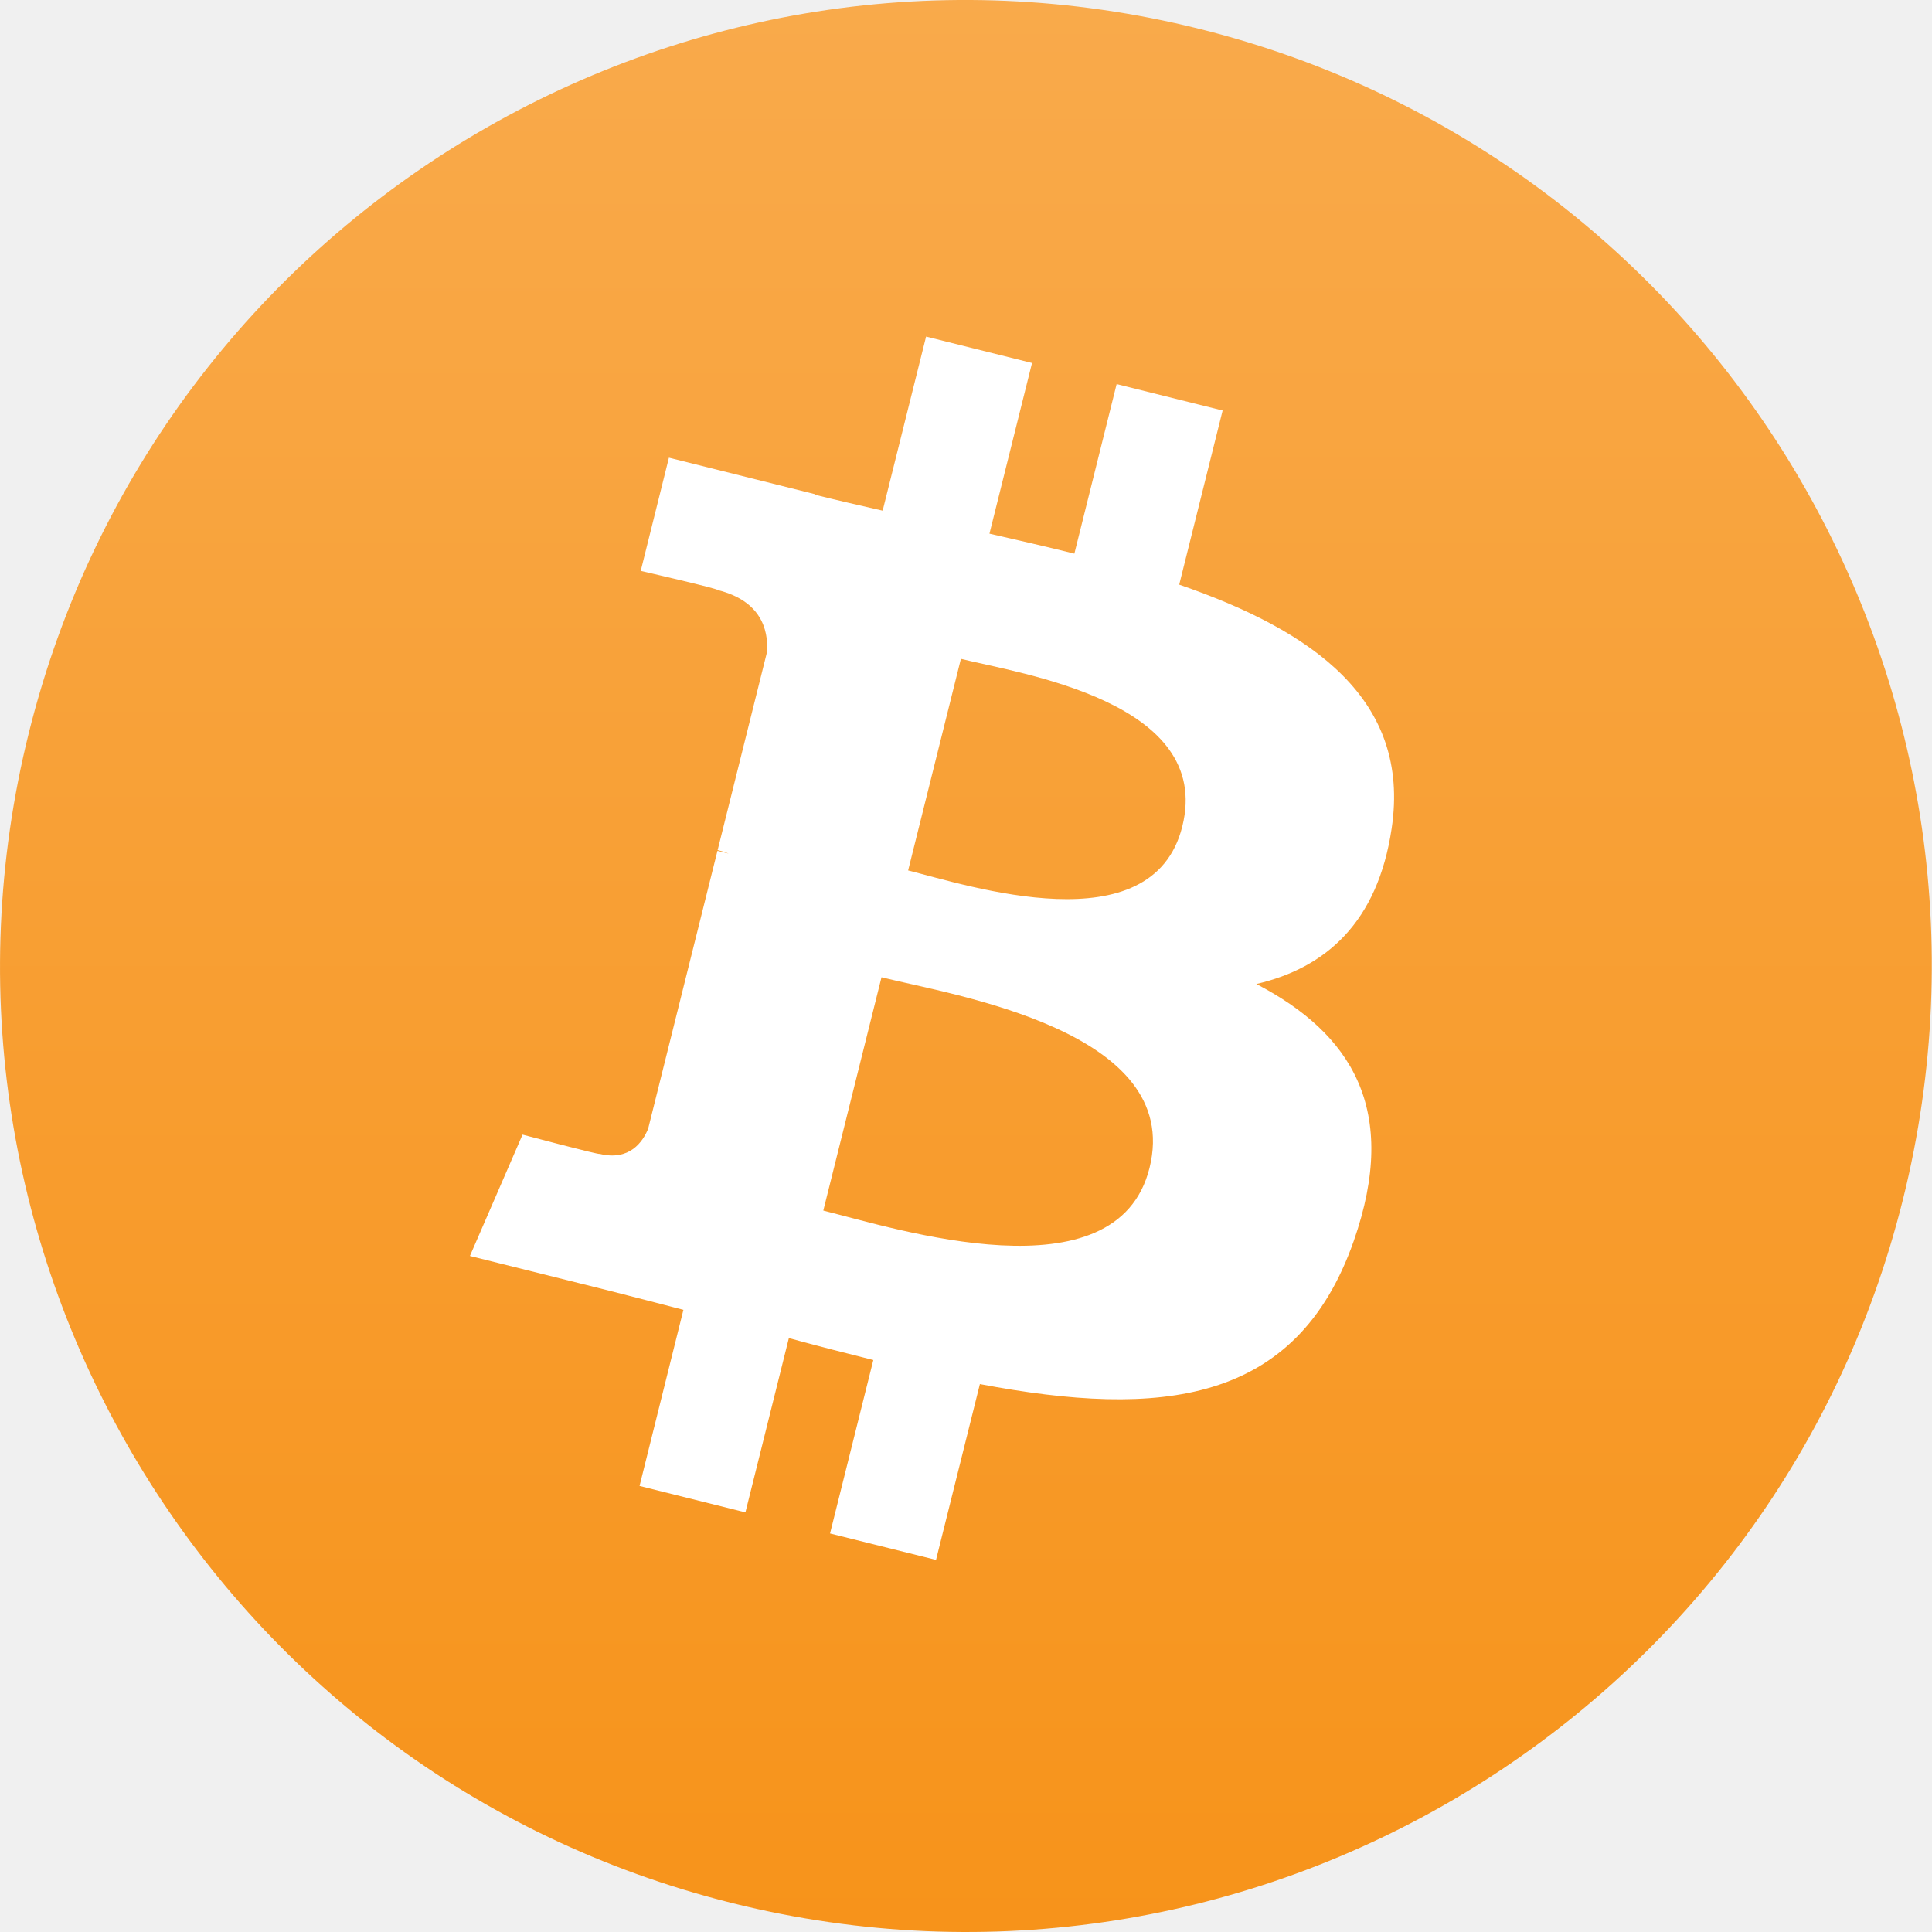
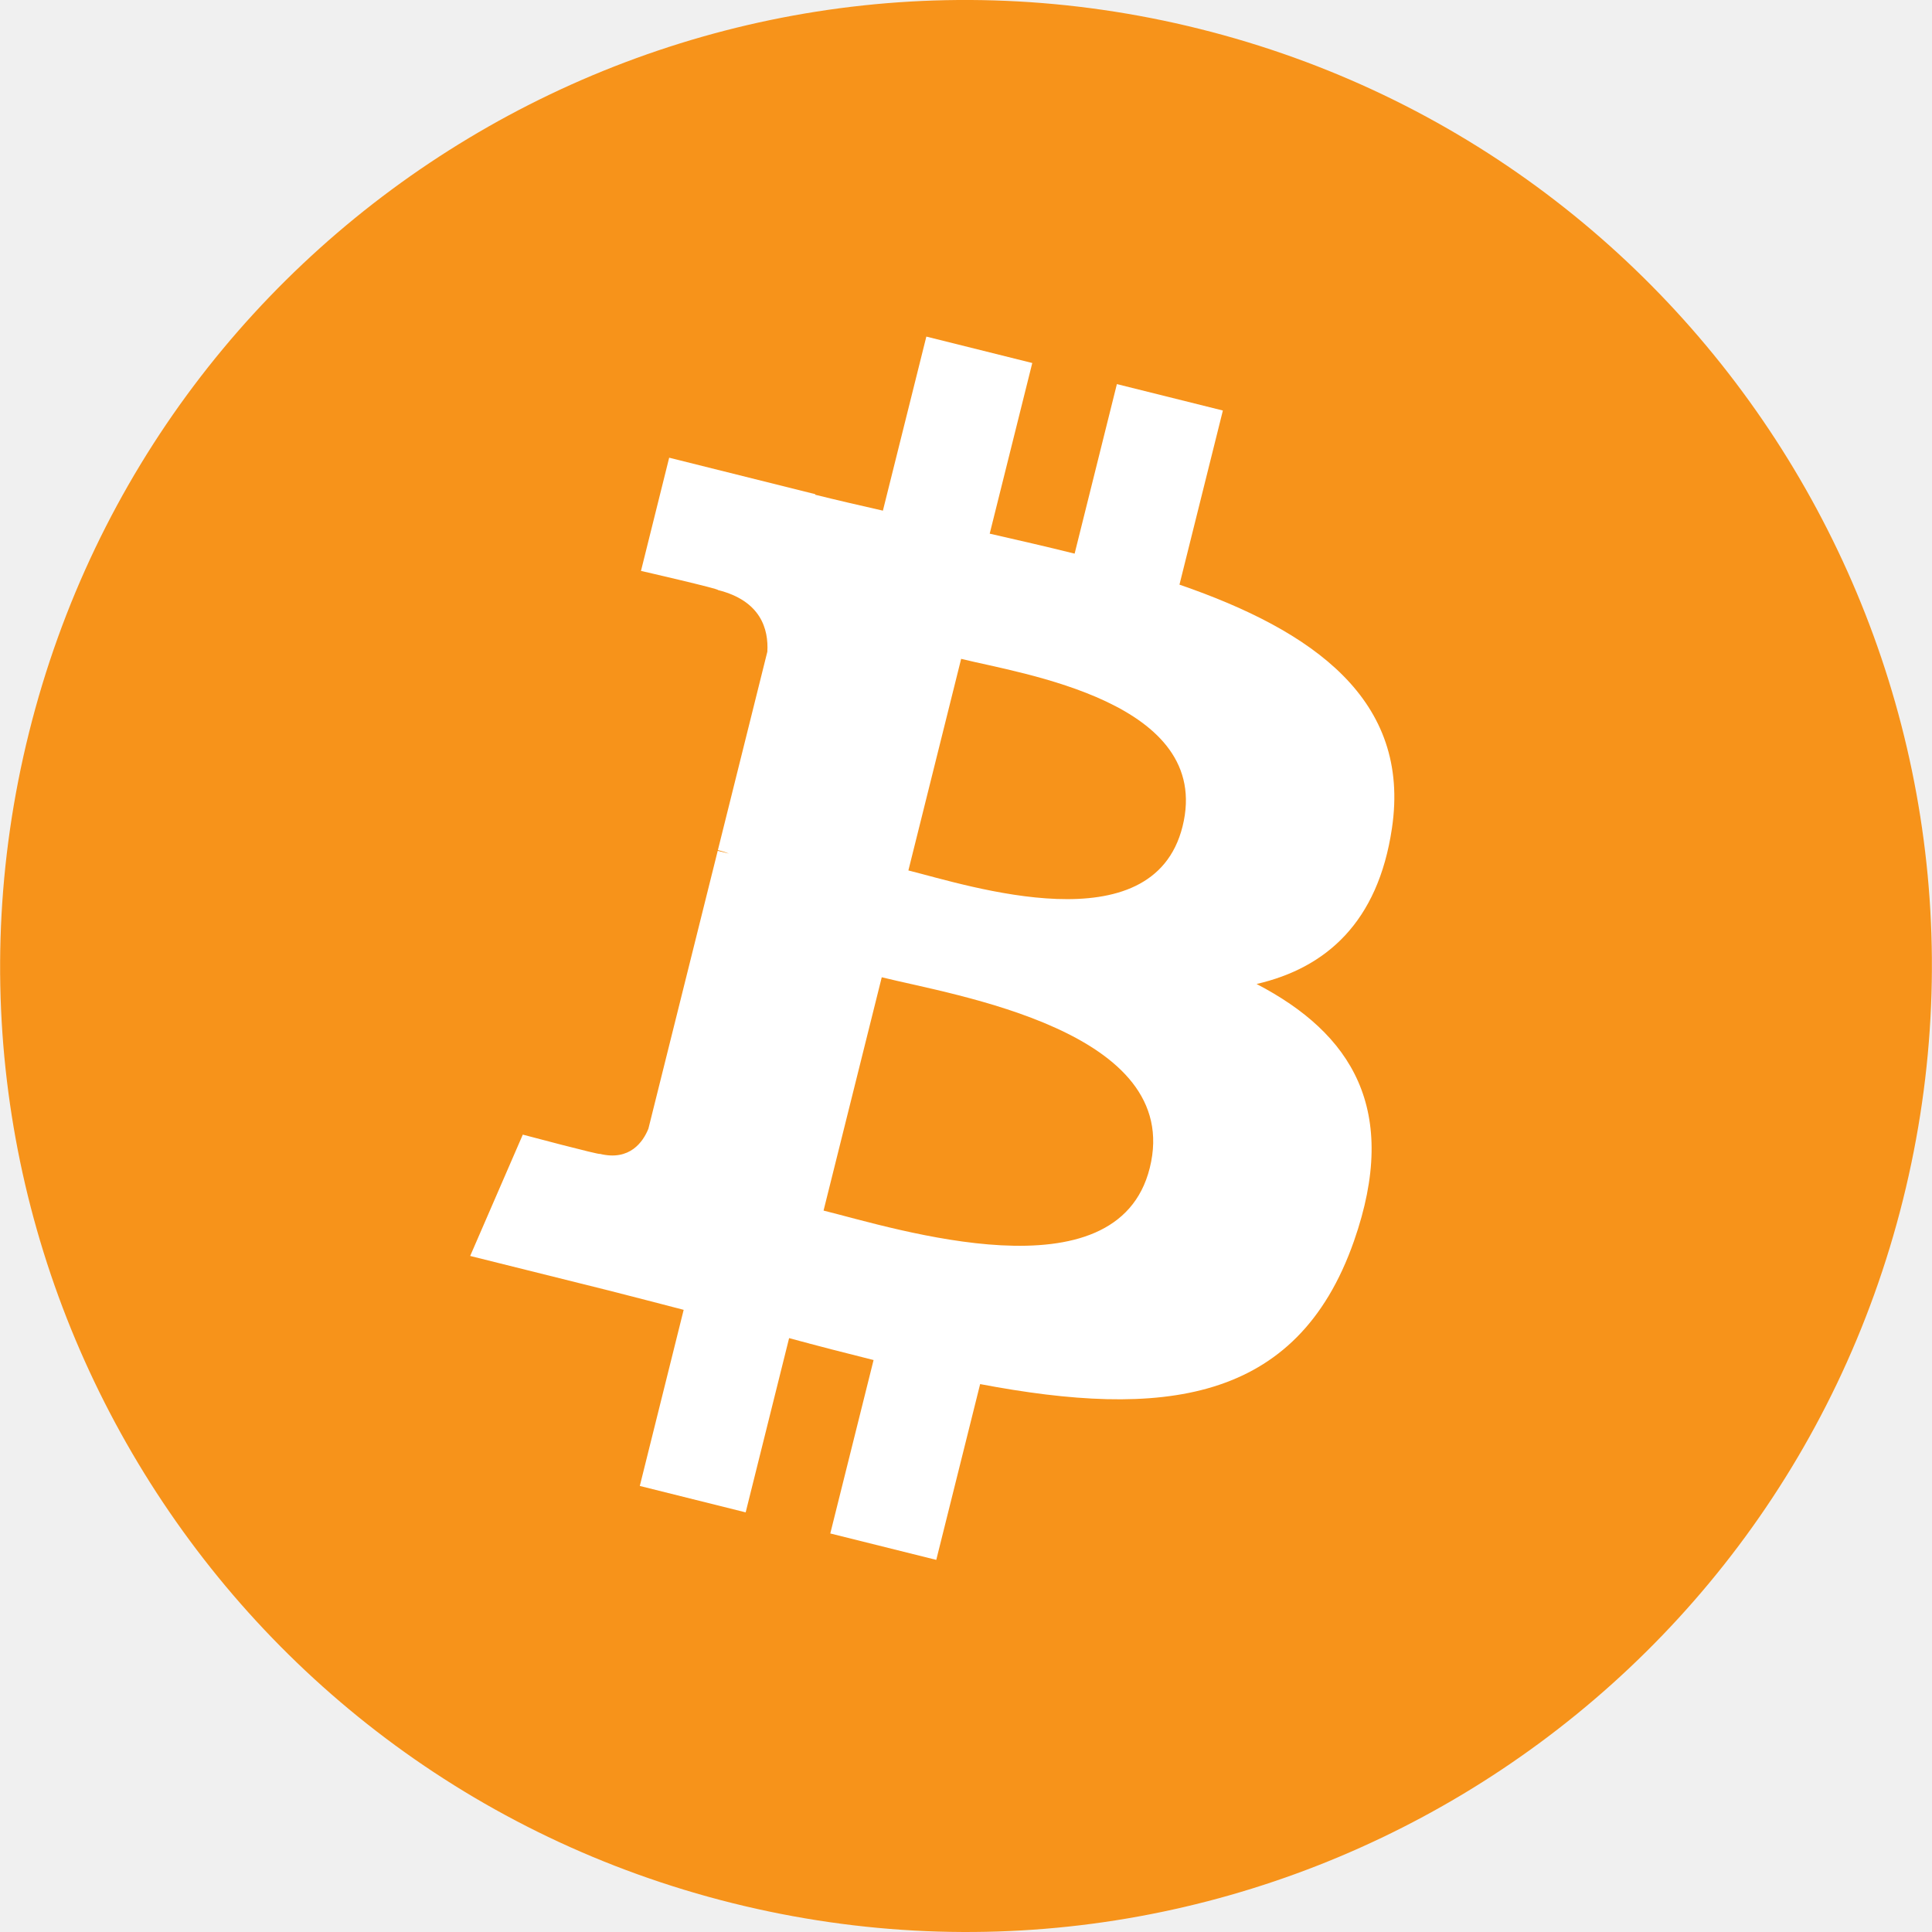
- <svg xmlns="http://www.w3.org/2000/svg" height="512px" id="svg2" preserveAspectRatio="xMidYMid" version="1.1" viewBox="0 0 1 1" width="512px">
-   <defs id="defs4">
-     <filter color-interpolation-filters="sRGB" id="_drop-shadow">
-       <feGaussianBlur id="feGaussianBlur7" in="SourceAlpha" result="blur-out" stdDeviation="1" />
-       <feBlend id="feBlend9" in="SourceGraphic" in2="blur-out" mode="normal" />
-     </filter>
-     <linearGradient id="coin-gradient" x1="0%" x2="0%" y1="0%" y2="100%">
-       <stop id="stop12" offset="0%" style="stop-color:#f9aa4b" />
-       <stop id="stop14" offset="100%" style="stop-color:#f7931a" />
-     </linearGradient>
-   </defs>
-   <g id="g16" transform="scale(0.015625)">
-     <path d="m 63.036,39.741 c -4.274,17.143 -21.637,27.576 -38.782,23.301 -17.138,-4.274 -27.571,-21.638 -23.295,-38.78 4.272,-17.145 21.635,-27.579 38.775,-23.305 17.144,4.274 27.576,21.64 23.302,38.784 z" id="coin" style="fill:url(#coin-gradient)" />
-     <path d="m 46.101,27.441 c 0.637,-4.258 -2.605,-6.547 -7.038,-8.074 l 1.438,-5.768 -3.511,-0.875 -1.4,5.616 c -0.923,-0.23 -1.871,-0.447 -2.813,-0.662 l 1.41,-5.653 -3.509,-0.875 -1.439,5.766 c -0.764,-0.174 -1.514,-0.346 -2.242,-0.527 l 0.004,-0.018 -4.842,-1.209 -0.934,3.75 c 0,0 2.605,0.597 2.55,0.634 1.422,0.355 1.679,1.296 1.636,2.042 l -1.638,6.571 c 0.098,0.025 0.225,0.061 0.365,0.117 -0.117,-0.029 -0.242,-0.061 -0.371,-0.092 l -2.296,9.205 c -0.174,0.432 -0.615,1.08 -1.609,0.834 0.035,0.051 -2.552,-0.637 -2.552,-0.637 l -1.743,4.019 4.569,1.139 c 0.85,0.213 1.683,0.436 2.503,0.646 l -1.453,5.834 3.507,0.875 1.439,-5.772 c 0.958,0.26 1.888,0.5 2.798,0.726 l -1.434,5.745 3.511,0.875 1.453,-5.823 c 5.987,1.133 10.489,0.676 12.384,-4.739 1.527,-4.36 -0.076,-6.875 -3.226,-8.515 2.294,-0.529 4.022,-2.038 4.483,-5.155 z m -8.022,11.249 c -1.085,4.36 -8.426,2.003 -10.806,1.412 l 1.928,-7.729 c 2.38,0.594 10.012,1.77 8.878,6.317 z m 1.086,-11.312 c -0.99,3.966 -7.1,1.951 -9.082,1.457 l 1.748,-7.01 c 1.982,0.494 8.365,1.416 7.334,5.553 z" id="symbol" style="fill:#ffffff" />
+ <svg xmlns="http://www.w3.org/2000/svg" version="1.1" viewBox="0 0 64 64">
+   <g transform="translate(0.00630876,-0.00301984)">
+     <path fill="#f7931a" d="m63.033,39.744c-4.274,17.143-21.637,27.576-38.782,23.301-17.138-4.274-27.571-21.638-23.295-38.78,4.272-17.145,21.635-27.579,38.775-23.305,17.144,4.274,27.576,21.64,23.302,38.784z" />
+     <path fill="#FFF" d="m46.103,27.444c0.637-4.258-2.605-6.547-7.038-8.074l1.438-5.768-3.511-0.875-1.4,5.616c-0.923-0.23-1.871-0.447-2.813-0.662l1.41-5.653-3.509-0.875-1.439,5.766c-0.764-0.174-1.514-0.346-2.242-0.527l0.004-0.018-4.842-1.209-0.934,3.75s2.605,0.597,2.55,0.634c1.422,0.355,1.679,1.296,1.636,2.042l-1.638,6.571c0.098,0.025,0.225,0.061,0.365,0.117-0.117-0.029-0.242-0.061-0.371-0.092l-2.296,9.205c-0.174,0.432-0.615,1.08-1.609,0.834,0.035,0.051-2.552-0.637-2.552-0.637l-1.743,4.019,4.569,1.139c0.85,0.213,1.683,0.436,2.503,0.646l-1.453,5.834,3.507,0.875,1.439-5.772c0.958,0.26,1.888,0.5,2.798,0.726l-1.434,5.745,3.511,0.875,1.453-5.823c5.987,1.133,10.489,0.676,12.384-4.739,1.527-4.36-0.076-6.875-3.226-8.515,2.294-0.529,4.022-2.038,4.483-5.155zm-8.022,11.249c-1.085,4.36-8.426,2.003-10.806,1.412l1.928-7.729c2.38,0.594,10.012,1.77,8.878,6.317zm1.086-11.312c-0.99,3.966-7.1,1.951-9.082,1.457l1.748-7.01c1.982,0.494,8.365,1.416,7.334,5.553z" />
  </g>
</svg>
